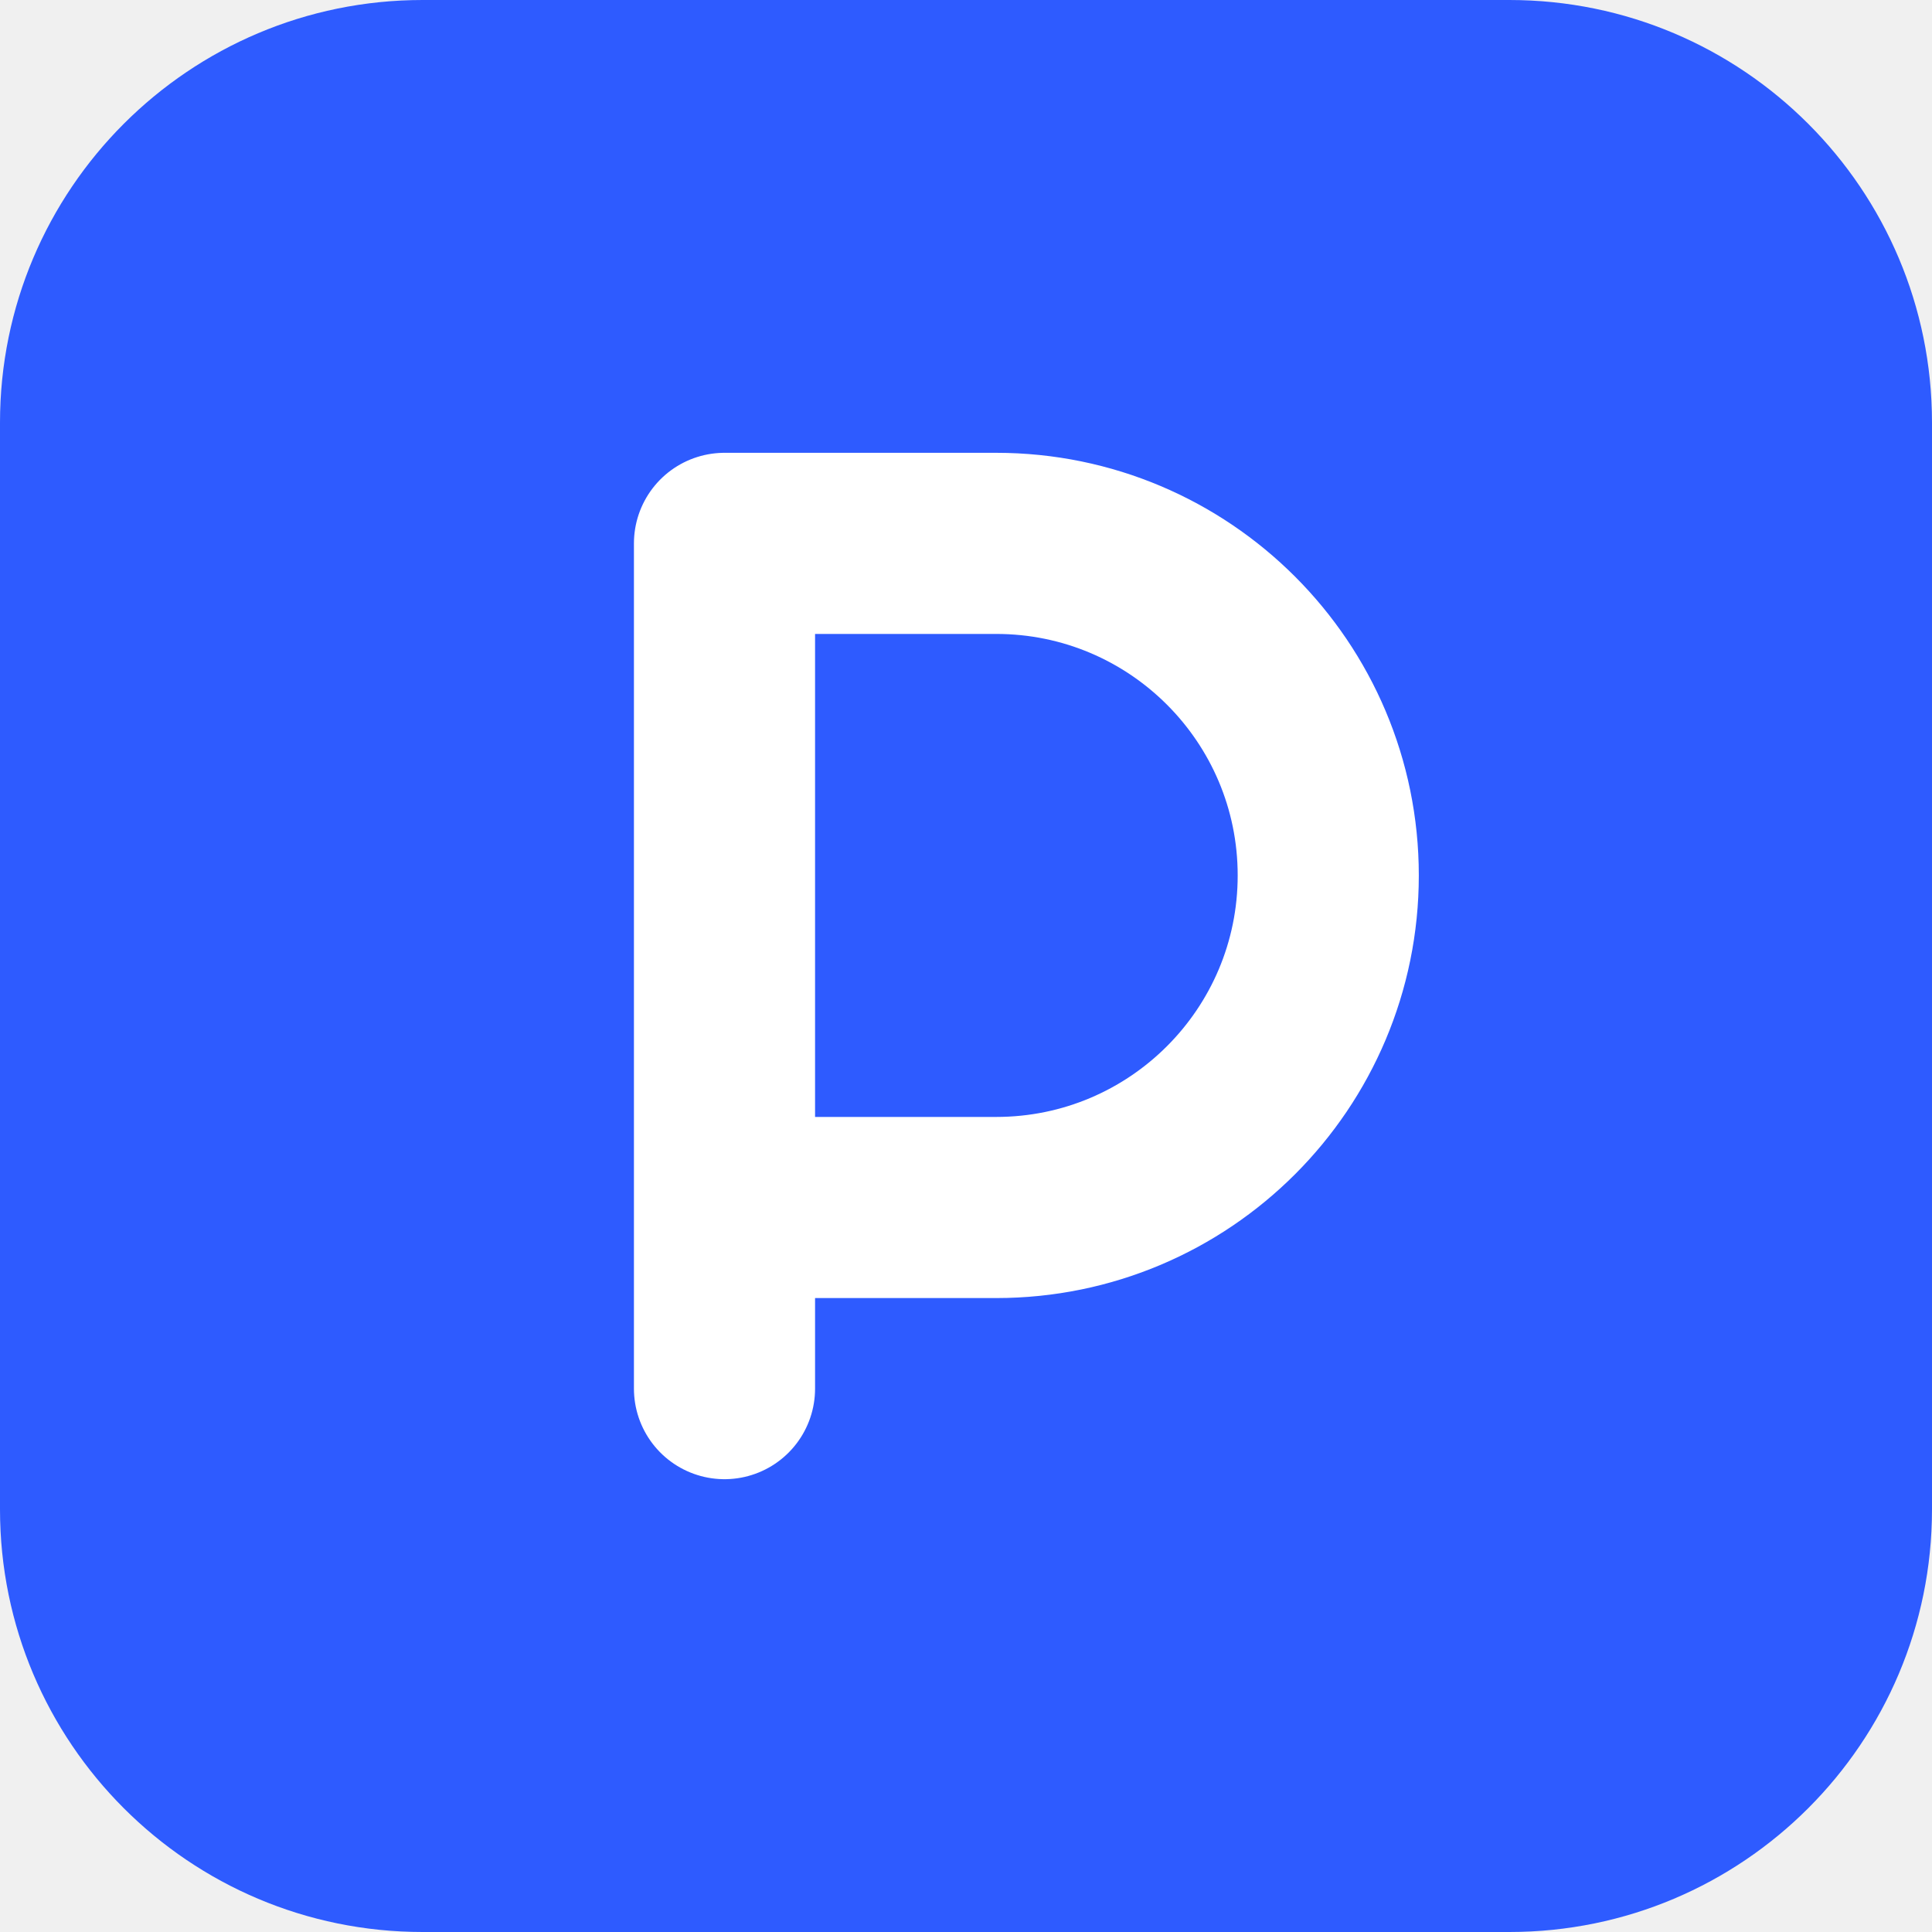
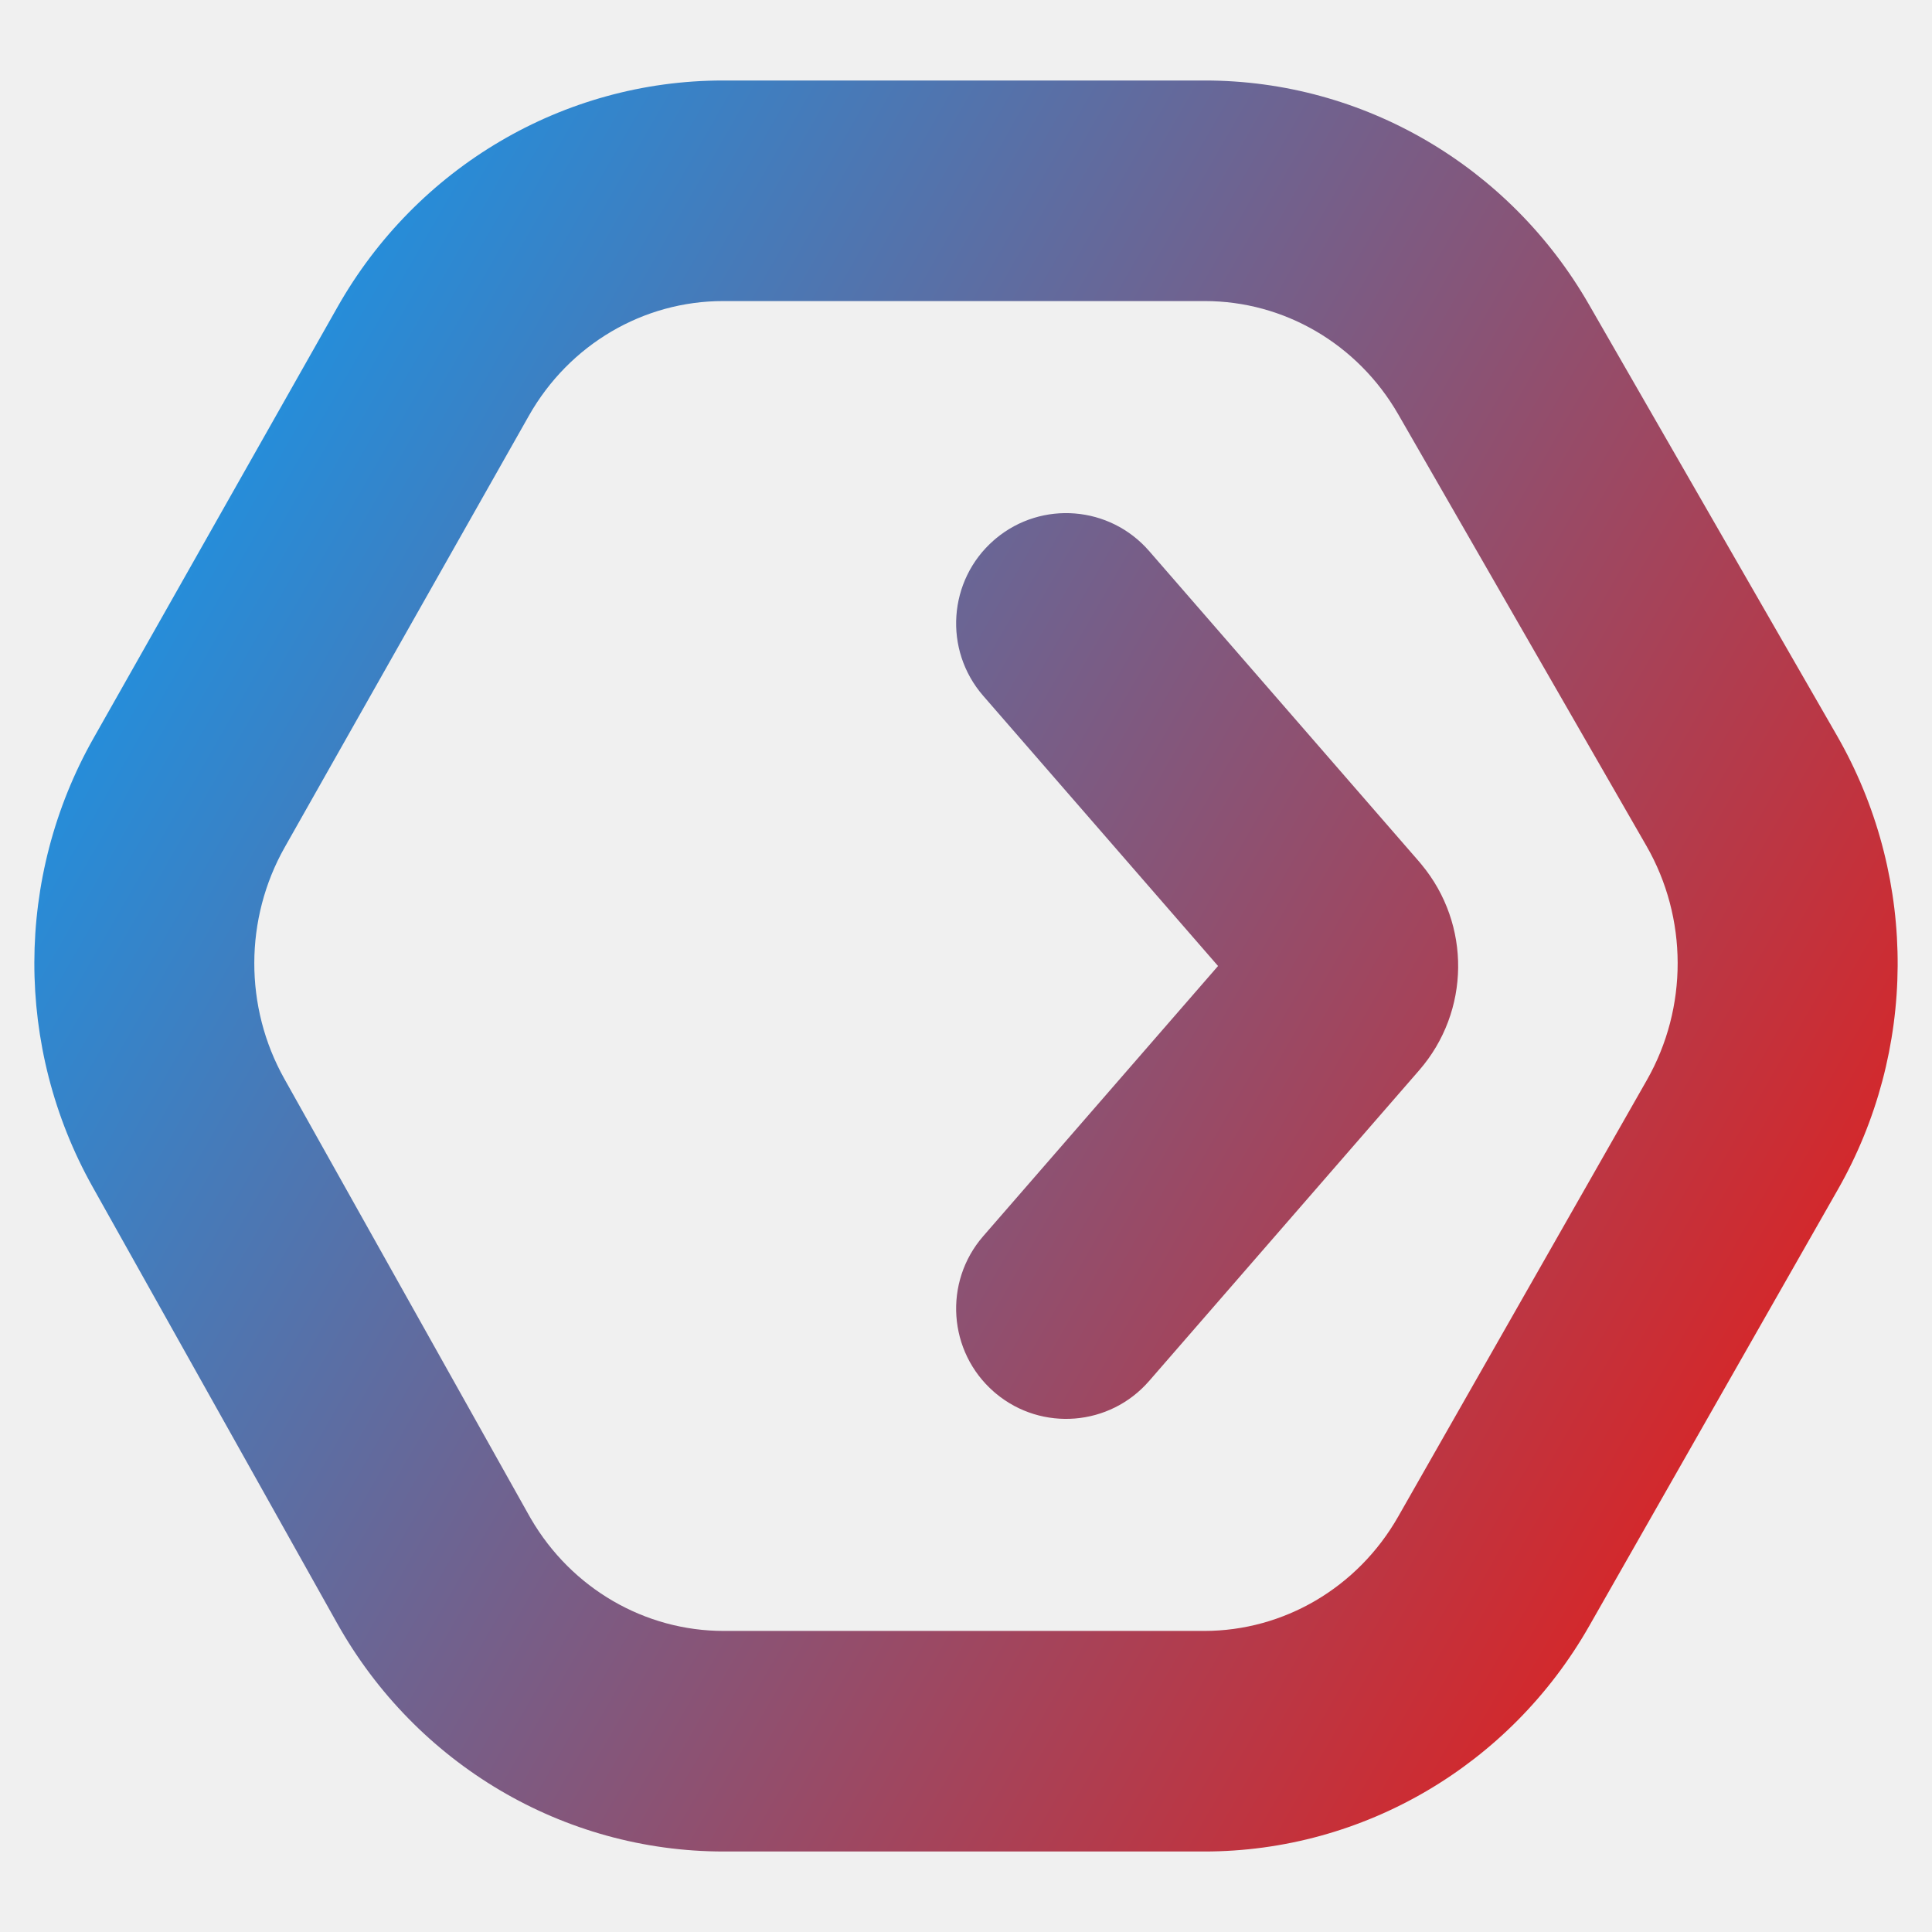
- <svg xmlns="http://www.w3.org/2000/svg" viewBox="0 0 64 64">
-   <rect width="64" height="64" rx="14" fill="#2E5BFF" />
-   <path d="M24 46V18h9a11 11 0 0 1 0 22h-9" fill="none" stroke="#fff" stroke-width="6" stroke-linejoin="round" stroke-linecap="round" />
+ <svg xmlns="http://www.w3.org/2000/svg" width="1024" height="1024" viewBox="0 0 24 24" fill="none">
+   <path d="M14.968 1C16.939 1 18.751 2.066 19.737 3.78L22.82 9.139L22.866 9.221C23.82 10.946 23.81 13.059 22.831 14.776L19.741 20.2C18.758 21.926 16.939 23 14.96 23H8.989C6.995 23 5.166 21.911 4.188 20.165L1.149 14.741C0.182 13.014 0.186 10.896 1.16 9.173L4.192 3.815C5.173 2.081 6.995 1 8.981 1H14.968ZM8.981 3.74C7.995 3.74 7.072 4.276 6.569 5.166L3.537 10.525C3.035 11.413 3.033 12.509 3.531 13.399L6.571 18.824L6.595 18.866C7.102 19.736 8.014 20.26 8.989 20.26H14.96C15.943 20.26 16.863 19.727 17.368 18.841L20.458 13.417C20.97 12.518 20.968 11.404 20.452 10.507L17.37 5.148C16.864 4.268 15.947 3.74 14.968 3.74H8.981ZM12.373 6.688C12.942 6.216 13.786 6.283 14.274 6.844L17.63 10.705L17.659 10.74C18.275 11.482 18.265 12.564 17.63 13.295L14.274 17.156C13.786 17.717 12.942 17.784 12.373 17.312L12.346 17.289C11.777 16.792 11.718 15.926 12.214 15.356L15.131 12L12.214 8.644C11.718 8.074 11.777 7.208 12.346 6.711L12.373 6.688Z" fill="url(#paint0_linear_3399_57332)" />
+   <defs>
+     <linearGradient id="paint0_linear_3399_57332" x1="-11.908" y1="6.958" x2="26.327" y2="28.898" gradientUnits="userSpaceOnUse">
+       <stop offset="0.173" stop-color="#00A3FF" />
+       <stop offset="0.899" stop-color="#FF0F00" />
+     </linearGradient>
+   </defs>
</svg>
